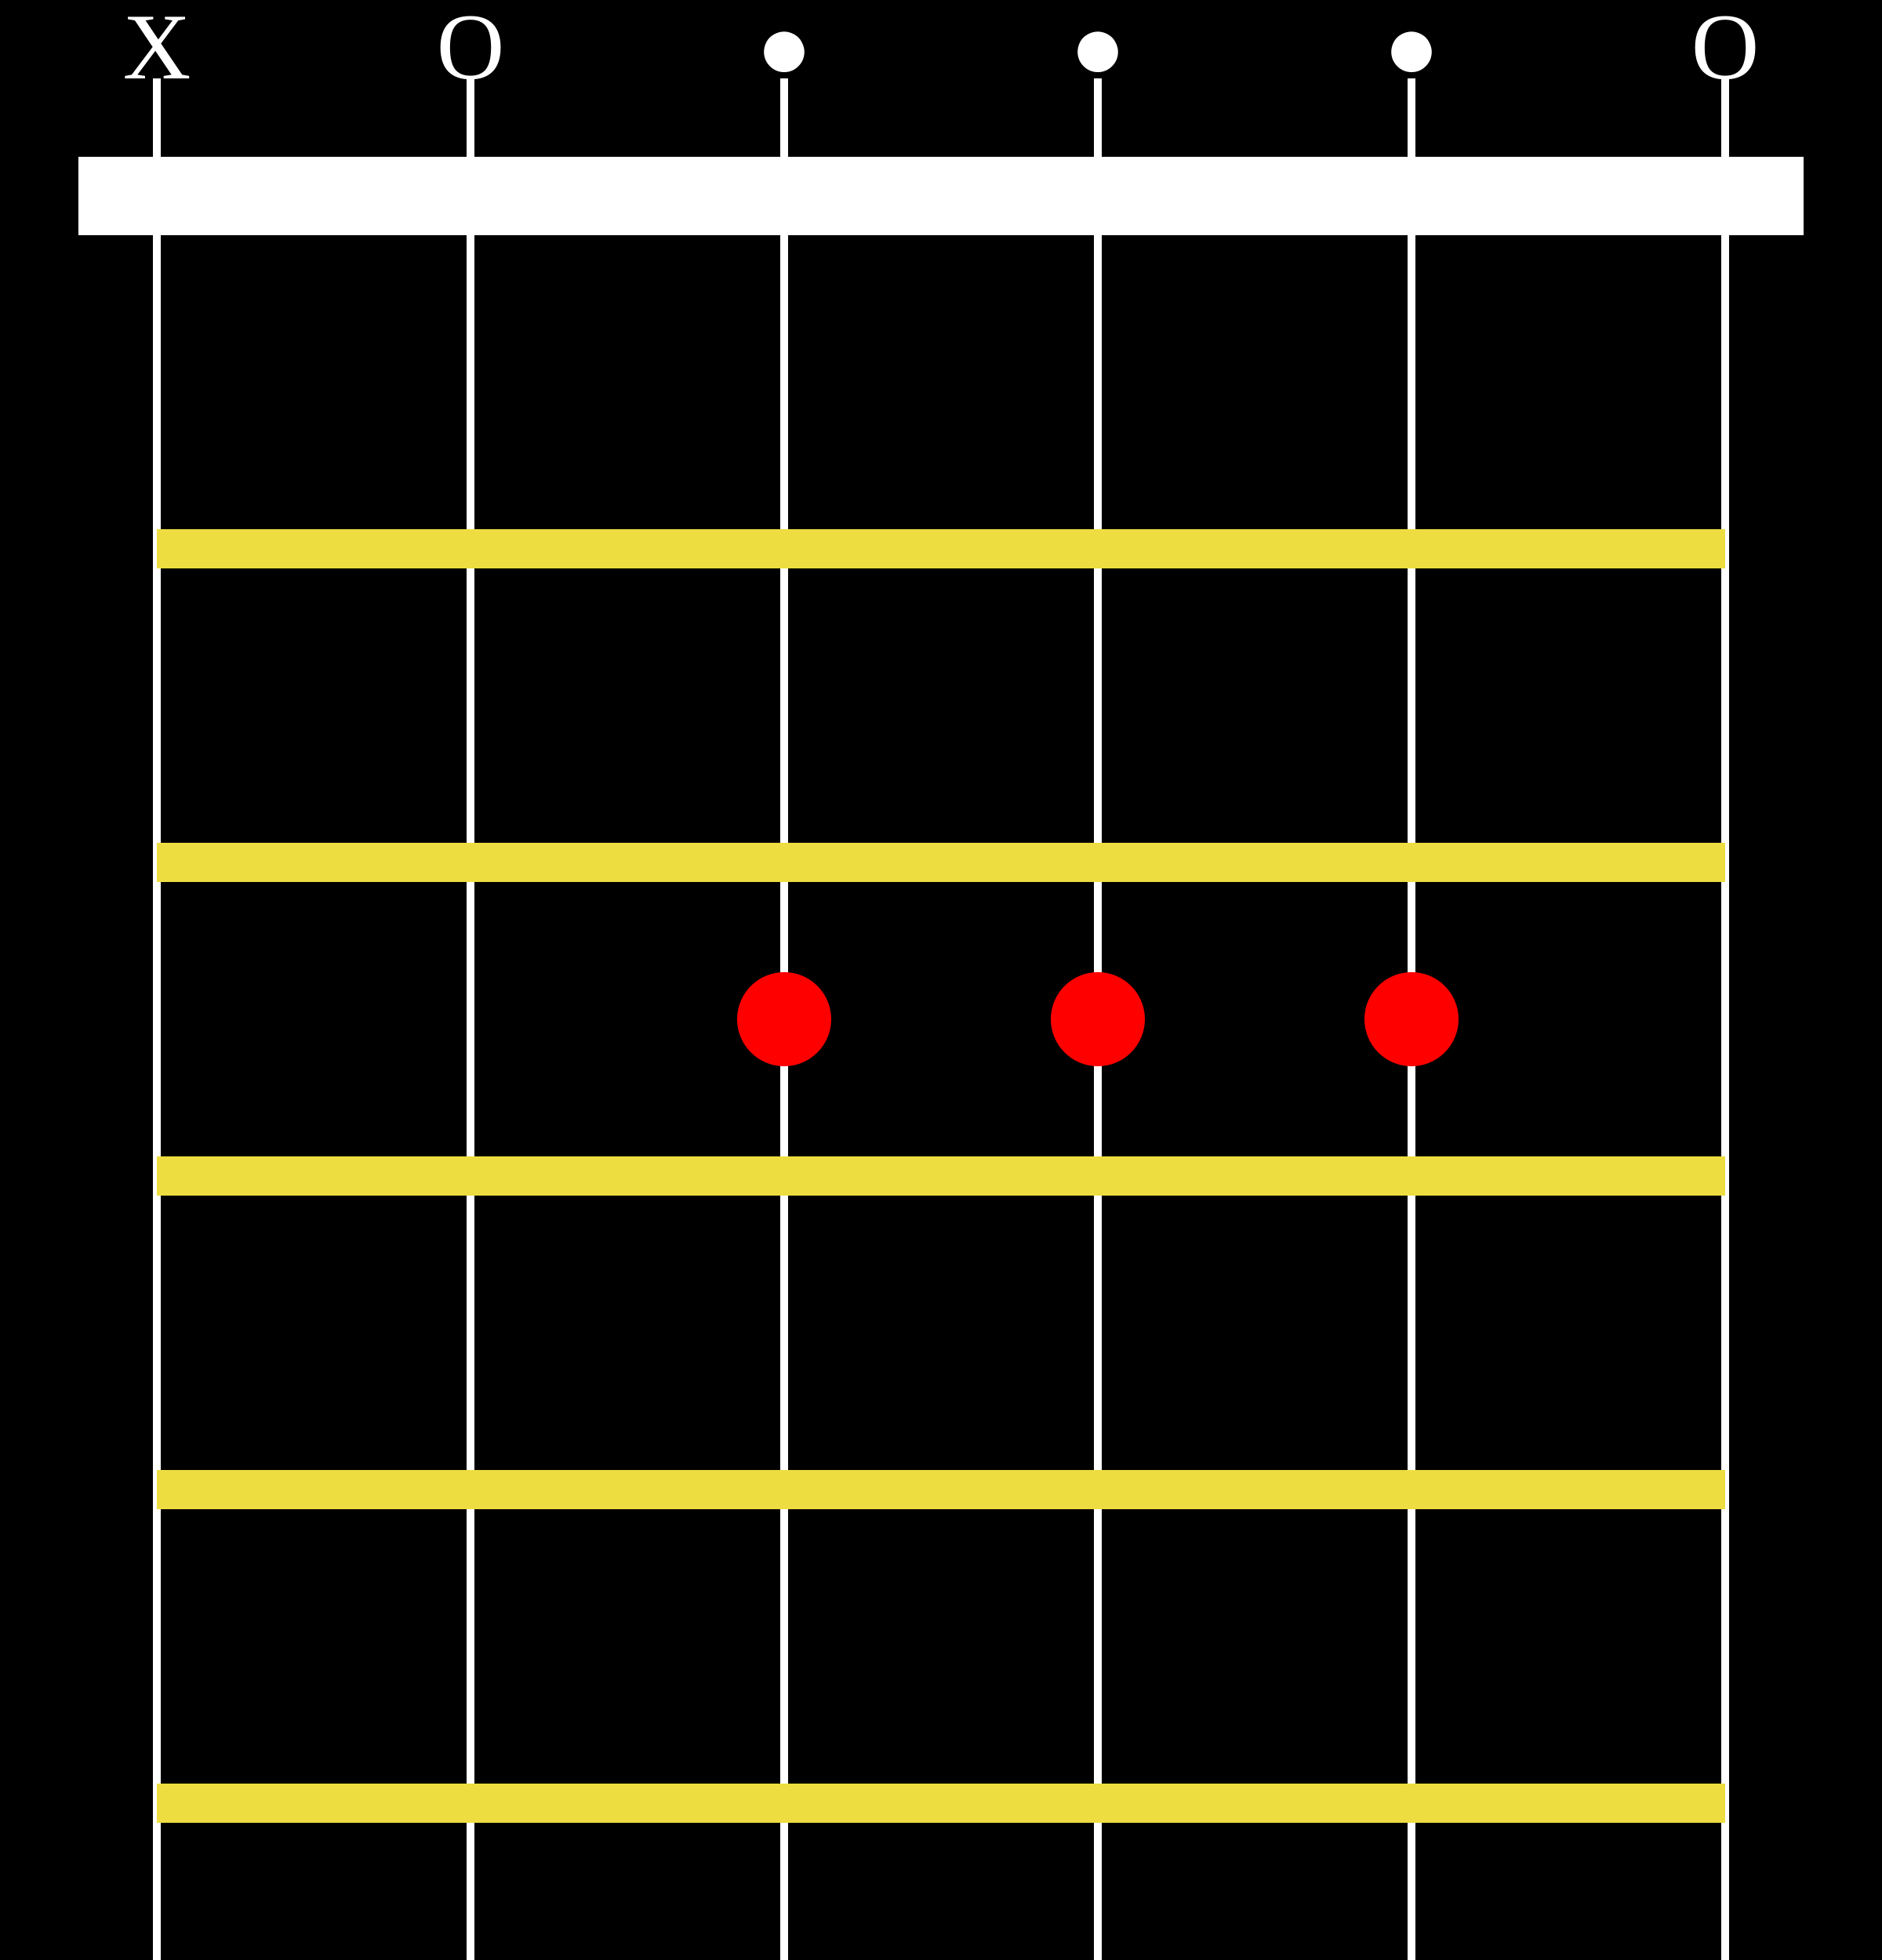
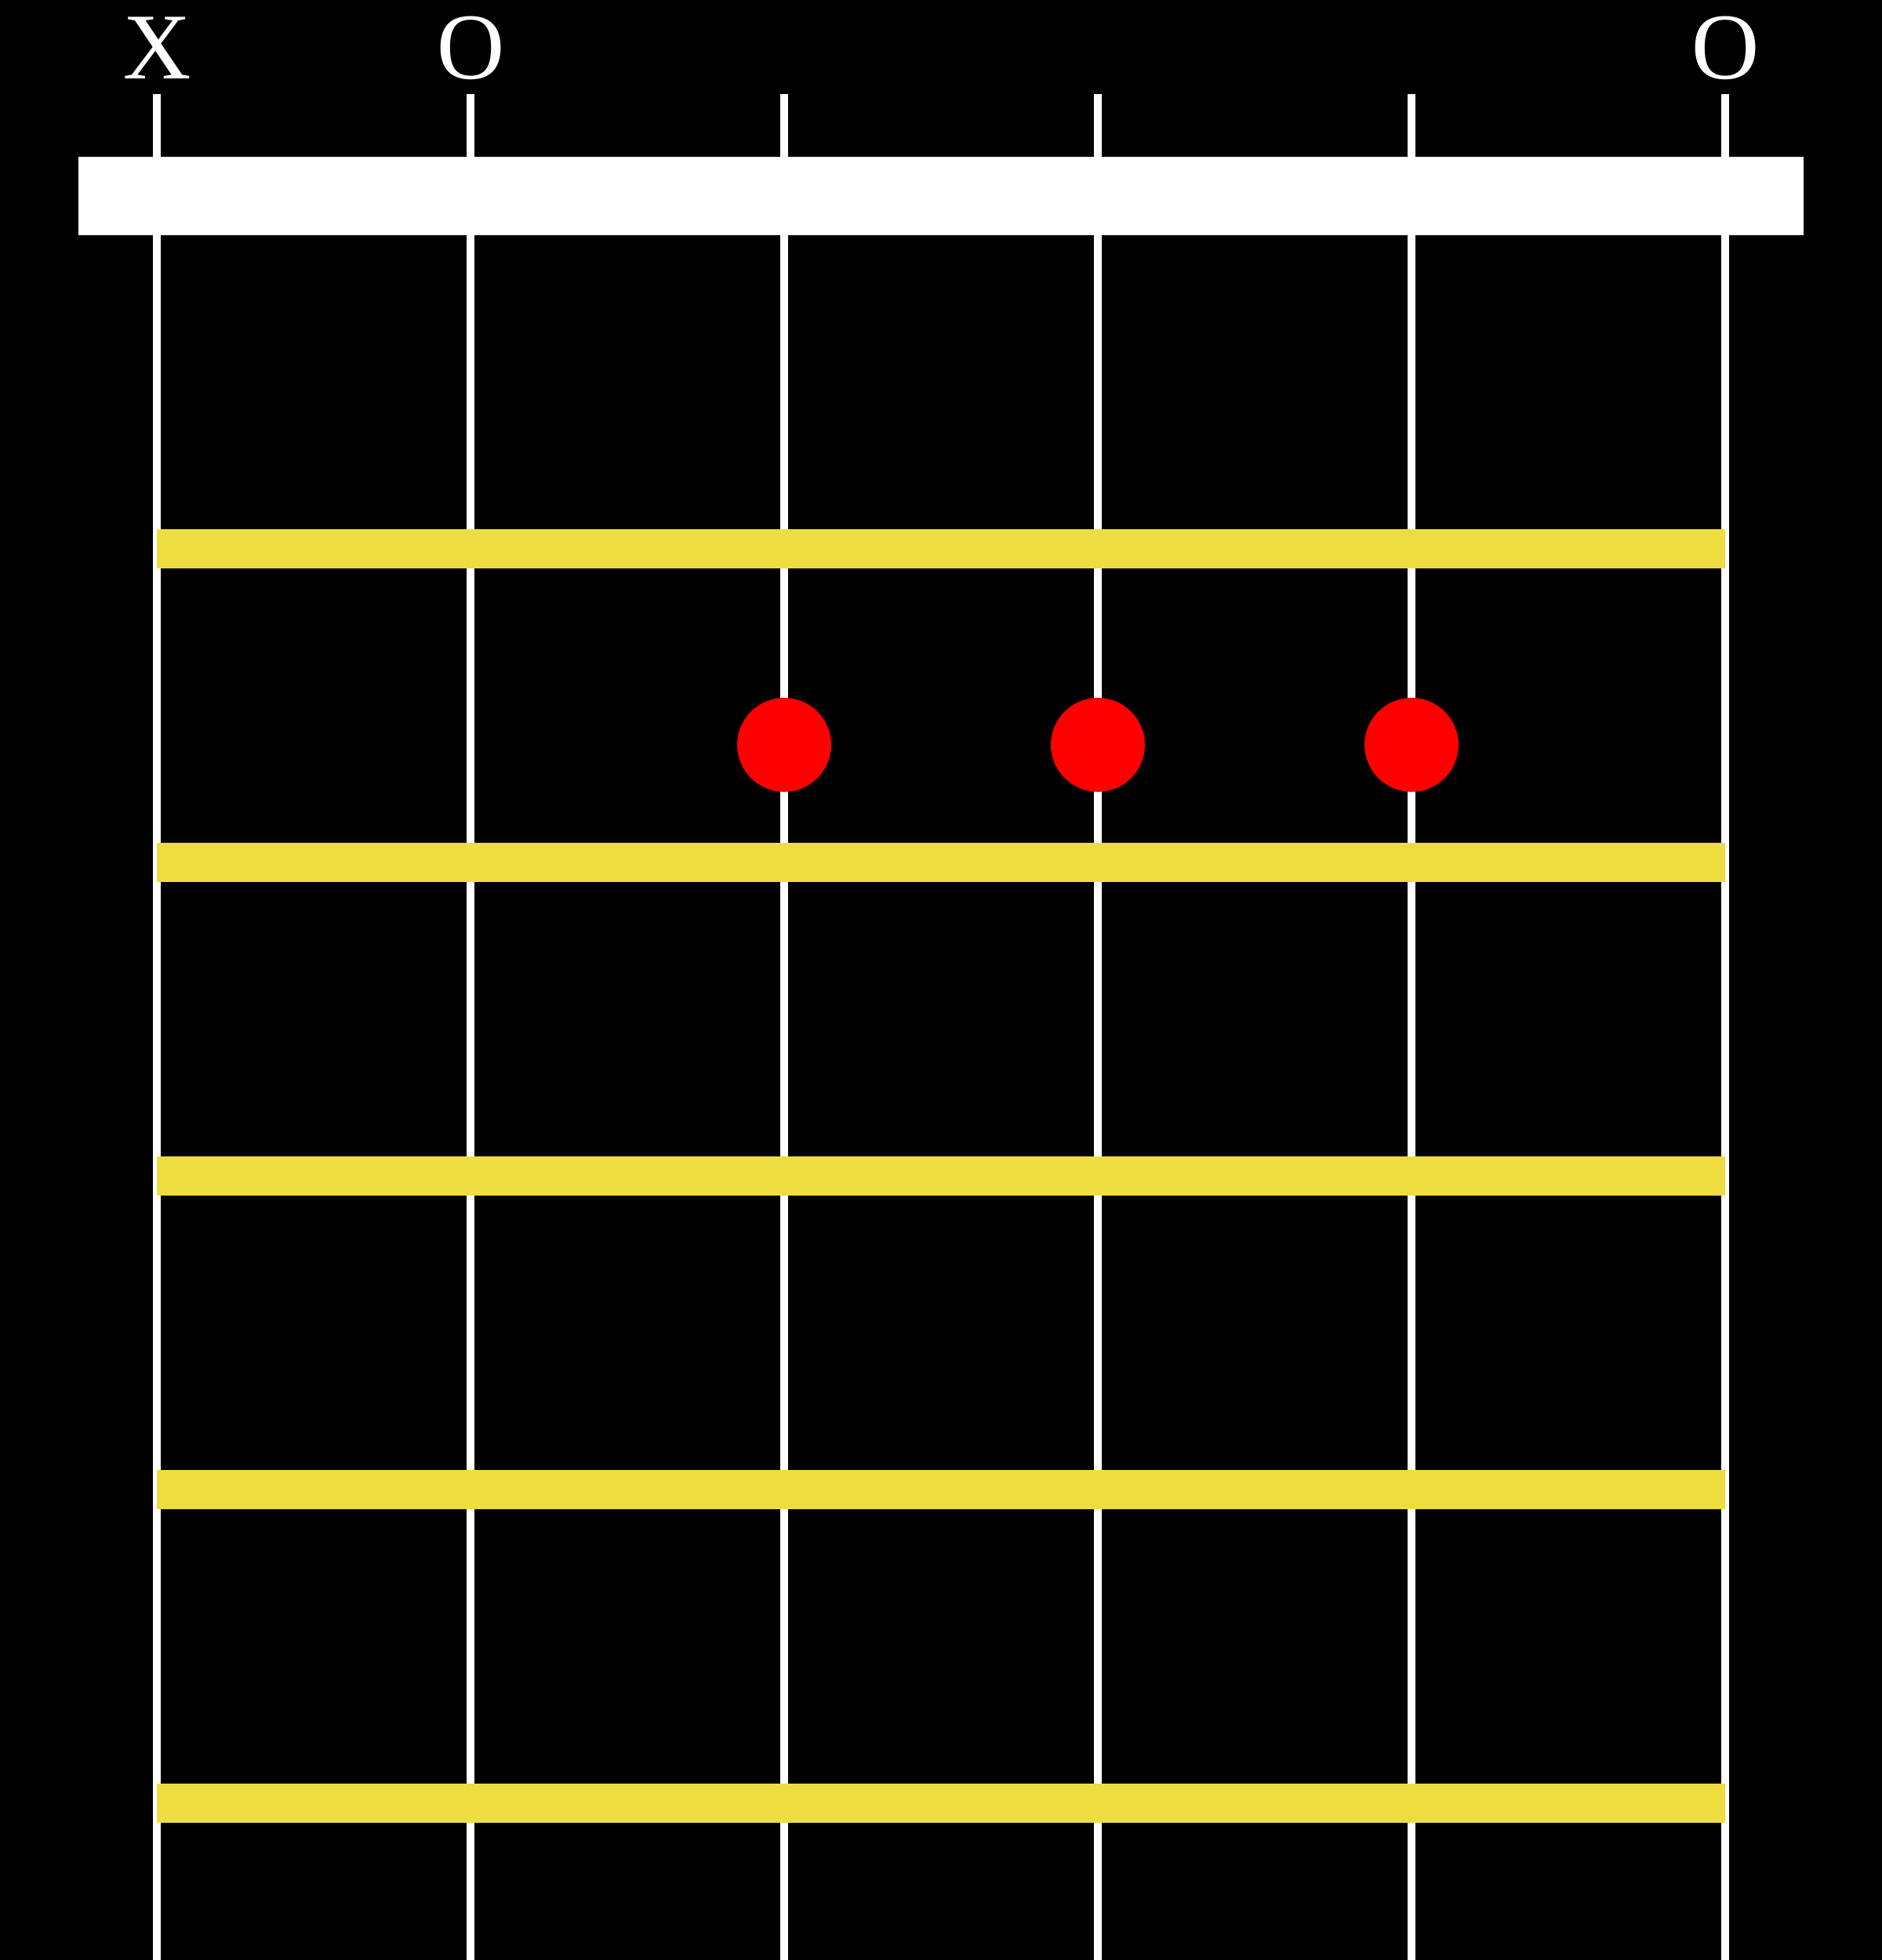
<svg xmlns="http://www.w3.org/2000/svg" width="240" height="250" viewBox="0 0 240 250">
  <rect x="0" y="0" width="240" height="250" fill="black" />
  <rect x="10" y="20" width="220" height="10" fill="white" />
  <defs>
    <g id="string-set" stroke="white" stroke-width="1">
-       <line x1="20" y1="10" x2="20" y2="250" />
-       <line x1="60" y1="10" x2="60" y2="250" />
-       <line x1="100" y1="10" x2="100" y2="250" />
-       <line x1="140" y1="10" x2="140" y2="250" />
-       <line x1="180" y1="10" x2="180" y2="250" />
-       <line x1="220" y1="10" x2="220" y2="250" />
+       <line x1="20" y1="12" x2="20" y2="250" />
+       <line x1="60" y1="12" x2="60" y2="250" />
+       <line x1="100" y1="12" x2="100" y2="250" />
+       <line x1="140" y1="12" x2="140" y2="250" />
+       <line x1="180" y1="12" x2="180" y2="250" />
+       <line x1="220" y1="12" x2="220" y2="250" />
    </g>
    <g id="fret-set" stroke="#EEDD40" stroke-width="5">
      <line x1="20" y1="70" x2="220" y2="70" />
      <line x1="20" y1="110" x2="220" y2="110" />
      <line x1="20" y1="150" x2="220" y2="150" />
      <line x1="20" y1="190" x2="220" y2="190" />
      <line x1="20" y1="230" x2="220" y2="230" />
    </g>
    <g id="a-major">
      <text x="20" y="10" font-size="12" fill="white" text-anchor="middle">X</text>
      <text x="60" y="10" font-size="12" fill="white" text-anchor="middle">O</text>
-       <text x="100" y="10" font-size="12" fill="white" text-anchor="middle">●</text>
-       <text x="140" y="10" font-size="12" fill="white" text-anchor="middle">●</text>
-       <text x="180" y="10" font-size="12" fill="white" text-anchor="middle">●</text>
+       <text x="100" y="10" font-size="12" fill="white" text-anchor="middle" />
+       <text x="140" y="10" font-size="12" fill="white" text-anchor="middle" />
+       <text x="180" y="10" font-size="12" fill="white" text-anchor="middle" />
      <text x="220" y="10" font-size="12" fill="white" text-anchor="middle">O</text>
-       <circle cx="100" cy="130" r="6" fill="red" />
-       <circle cx="140" cy="130" r="6" fill="red" />
-       <circle cx="180" cy="130" r="6" fill="red" />
+       <circle cx="100" cy="95" r="6" fill="red" />
+       <circle cx="140" cy="95" r="6" fill="red" />
+       <circle cx="180" cy="95" r="6" fill="red" />
    </g>
  </defs>
  <use href="#string-set" />
  <use href="#fret-set" />
  <use href="#a-major" />
</svg>
